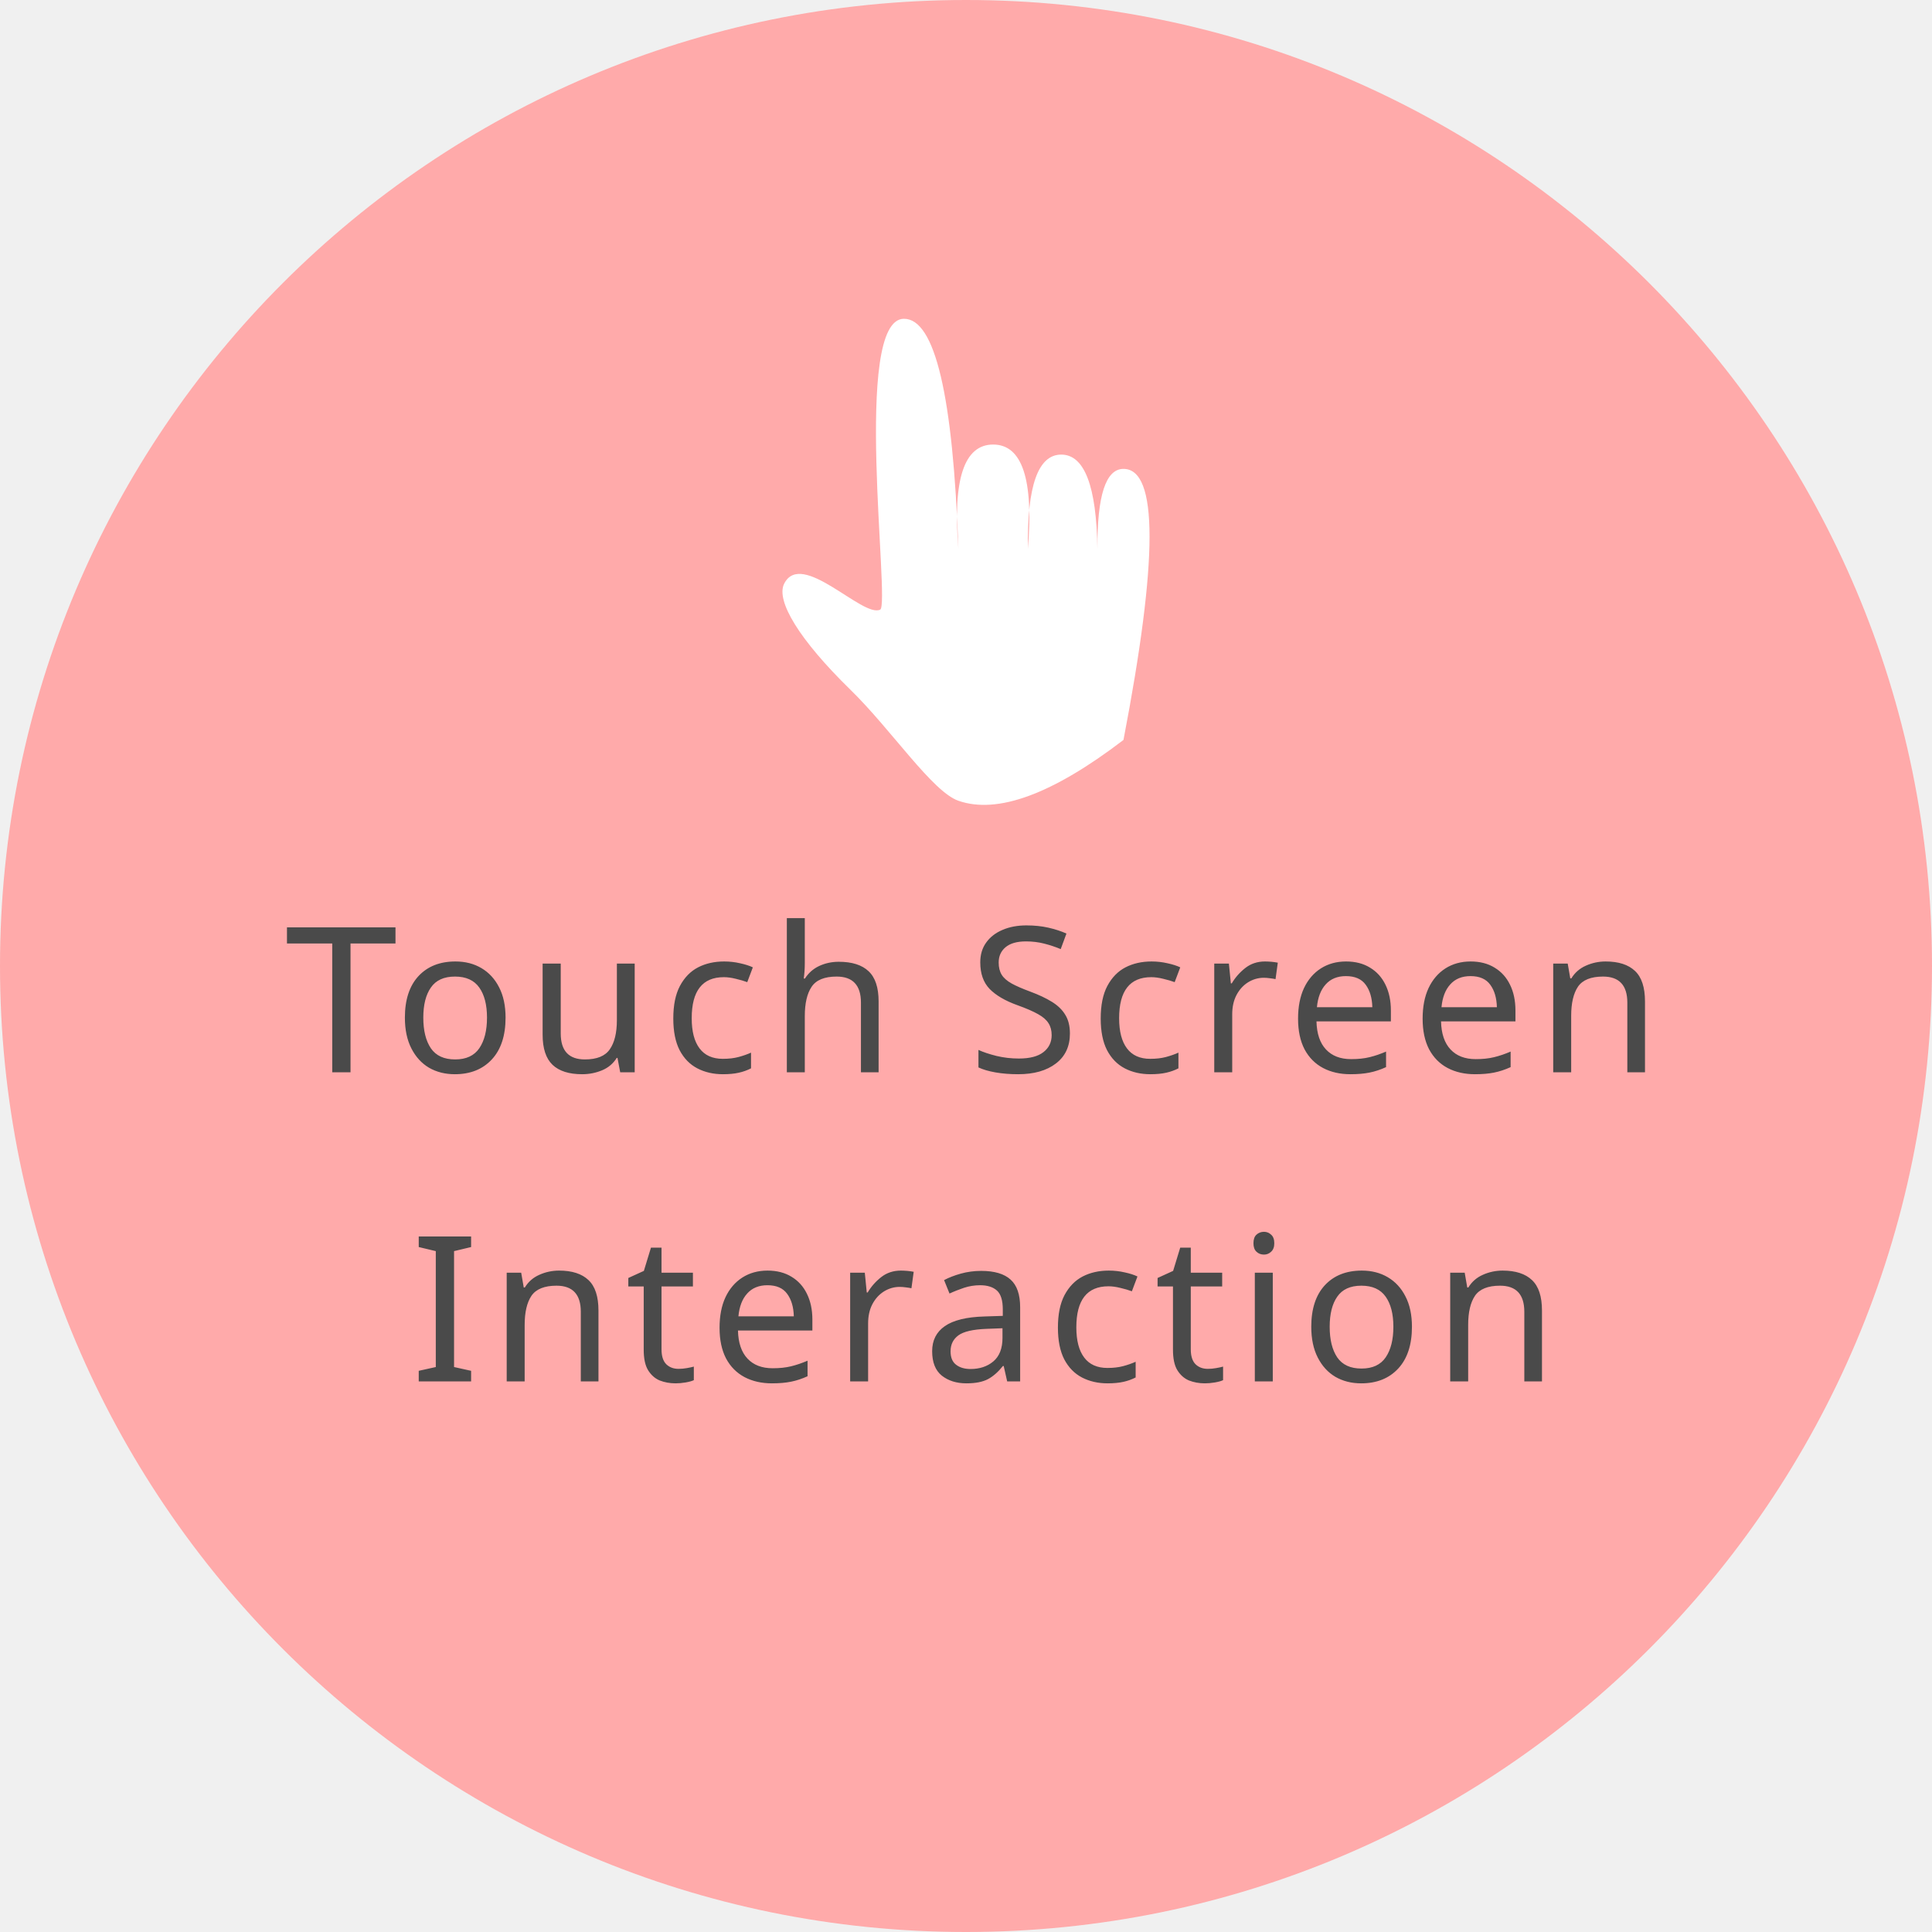
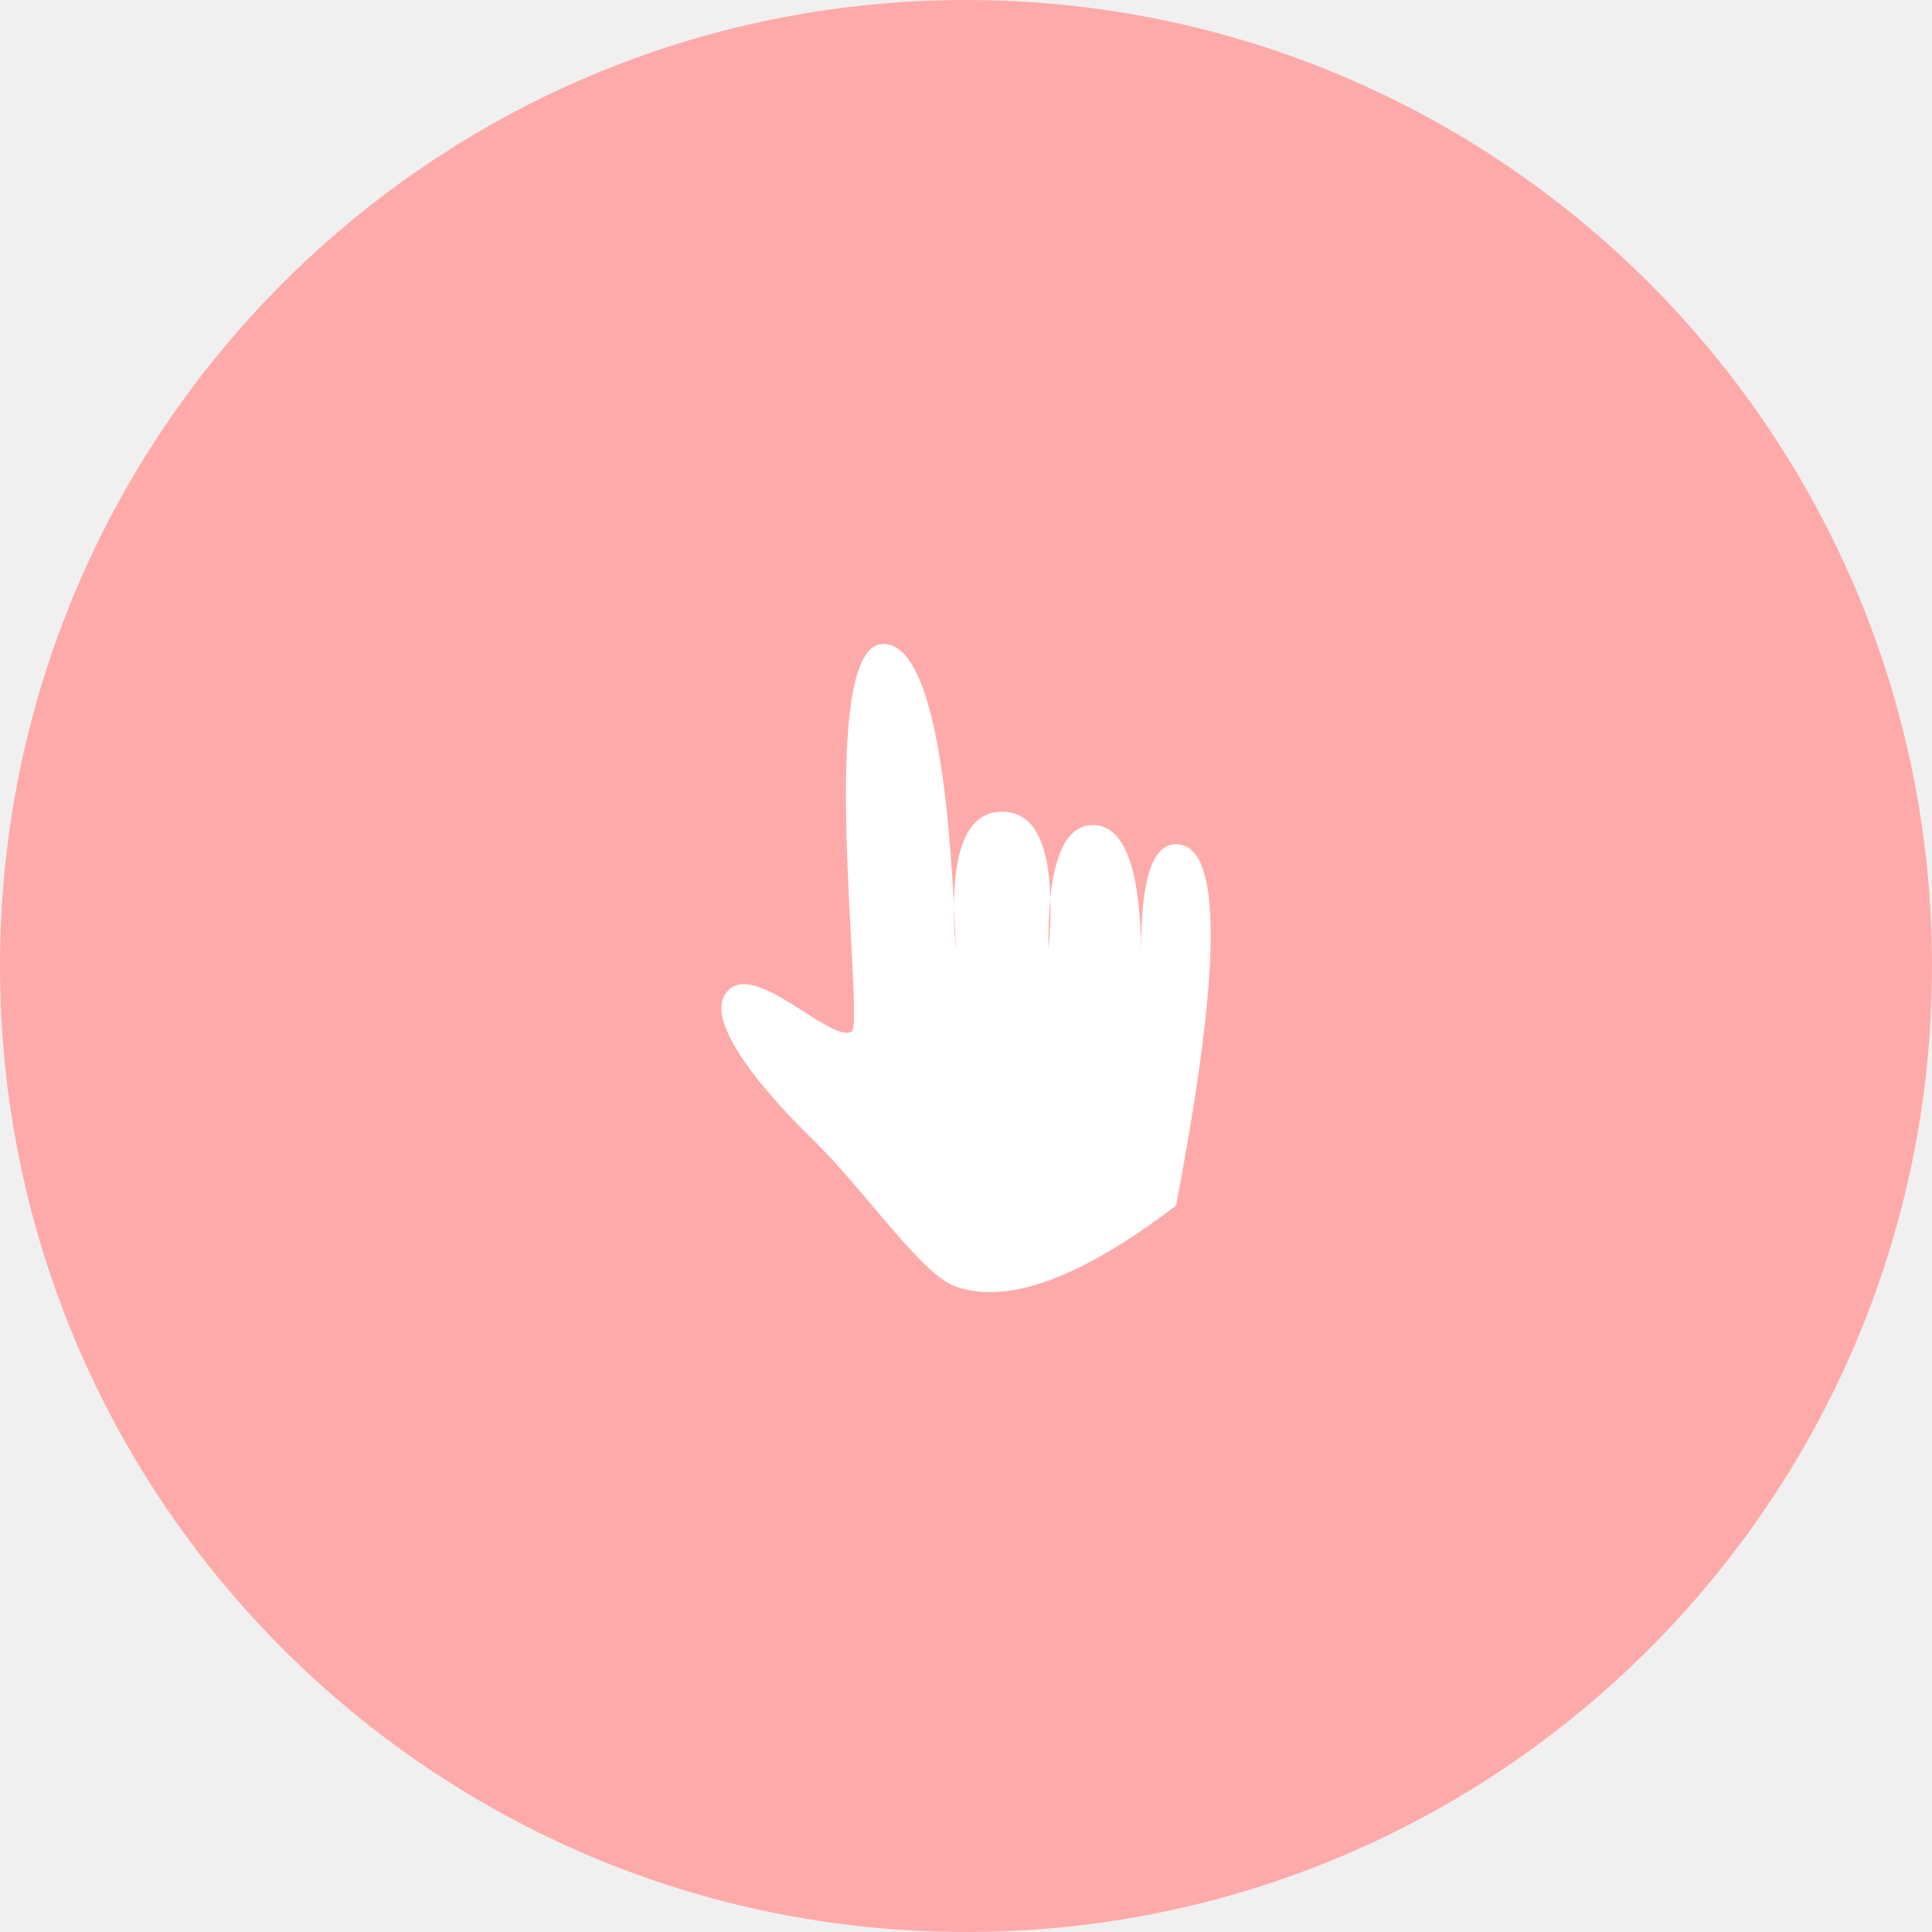
- <svg xmlns="http://www.w3.org/2000/svg" width="200px" height="200px" viewBox="0 0 200 200" version="1.1">
+ <svg xmlns="http://www.w3.org/2000/svg" width="150px" height="150px" viewBox="0 0 150 150" version="1.1">
  <defs />
  <g id="Welcome" stroke="none" stroke-width="1" fill="none" fill-rule="evenodd">
-     <g id="design-diary" transform="translate(-590, -1462)">
-       <g id="observe-2" transform="translate(590, 1462)">
-         <circle id="Oval-7" fill="#FFAAAA" cx="100" cy="100" r="100" />
-         <text id="Touch-Screen-Interac" font-family="HoboStd, Hobo Std" font-size="21" font-weight="400" line-spacing="32" letter-spacing="1.05" fill="#4A4A4A">
-           <tspan x="29.503" y="111">Touch Screen</tspan>
-           <tspan x="42.502" y="143">Interaction</tspan>
-         </text>
-         <path d="M93.58,33 C88.185,33 92.179,62.578 91.119,63.107 C89.32,64.007 82.975,56.83 81.176,60.427 C80.297,62.187 82.728,66.219 88.033,71.398 C92.285,75.549 96.509,81.951 99.213,82.894 C103.266,84.307 108.962,82.209 116.302,76.598 C119.899,57.893 119.899,48.54 116.302,48.54 C114.473,48.54 113.574,51.297 113.604,56.812 C113.507,50.311 112.259,47.06 109.86,47.06 C107.462,47.06 106.311,50.311 106.409,56.812 C107.008,49.616 105.809,46.019 102.811,46.019 C99.813,46.019 98.614,49.616 99.213,56.812 C98.66,40.937 96.782,33 93.58,33 Z" id="Path-3" fill="#FFFFFF" />
+     <g id="design-diary" transform="translate(-616, -1784)">
+       <g id="observe-2" transform="translate(616, 1784)">
+         <circle id="Oval-7" fill="#FFAAAA" cx="75" cy="75" r="75" />
+         <path d="M68.58,50 C63.185,50 67.179,79.578 66.119,80.107 C64.32,81.007 57.975,73.83 56.176,77.427 C55.297,79.187 57.728,83.219 63.033,88.398 C67.285,92.549 71.509,98.951 74.213,99.894 C78.266,101.307 83.962,99.209 91.302,93.598 C94.899,74.893 94.899,65.54 91.302,65.54 C89.473,65.54 88.574,68.297 88.604,73.812 C88.507,67.311 87.259,64.06 84.86,64.06 C82.462,64.06 81.311,67.311 81.409,73.812 C82.008,66.616 80.809,63.019 77.811,63.019 C74.813,63.019 73.614,66.616 74.213,73.812 C73.66,57.937 71.782,50 68.58,50 Z" id="Path-3" fill="#FFFFFF" />
      </g>
    </g>
  </g>
</svg>
